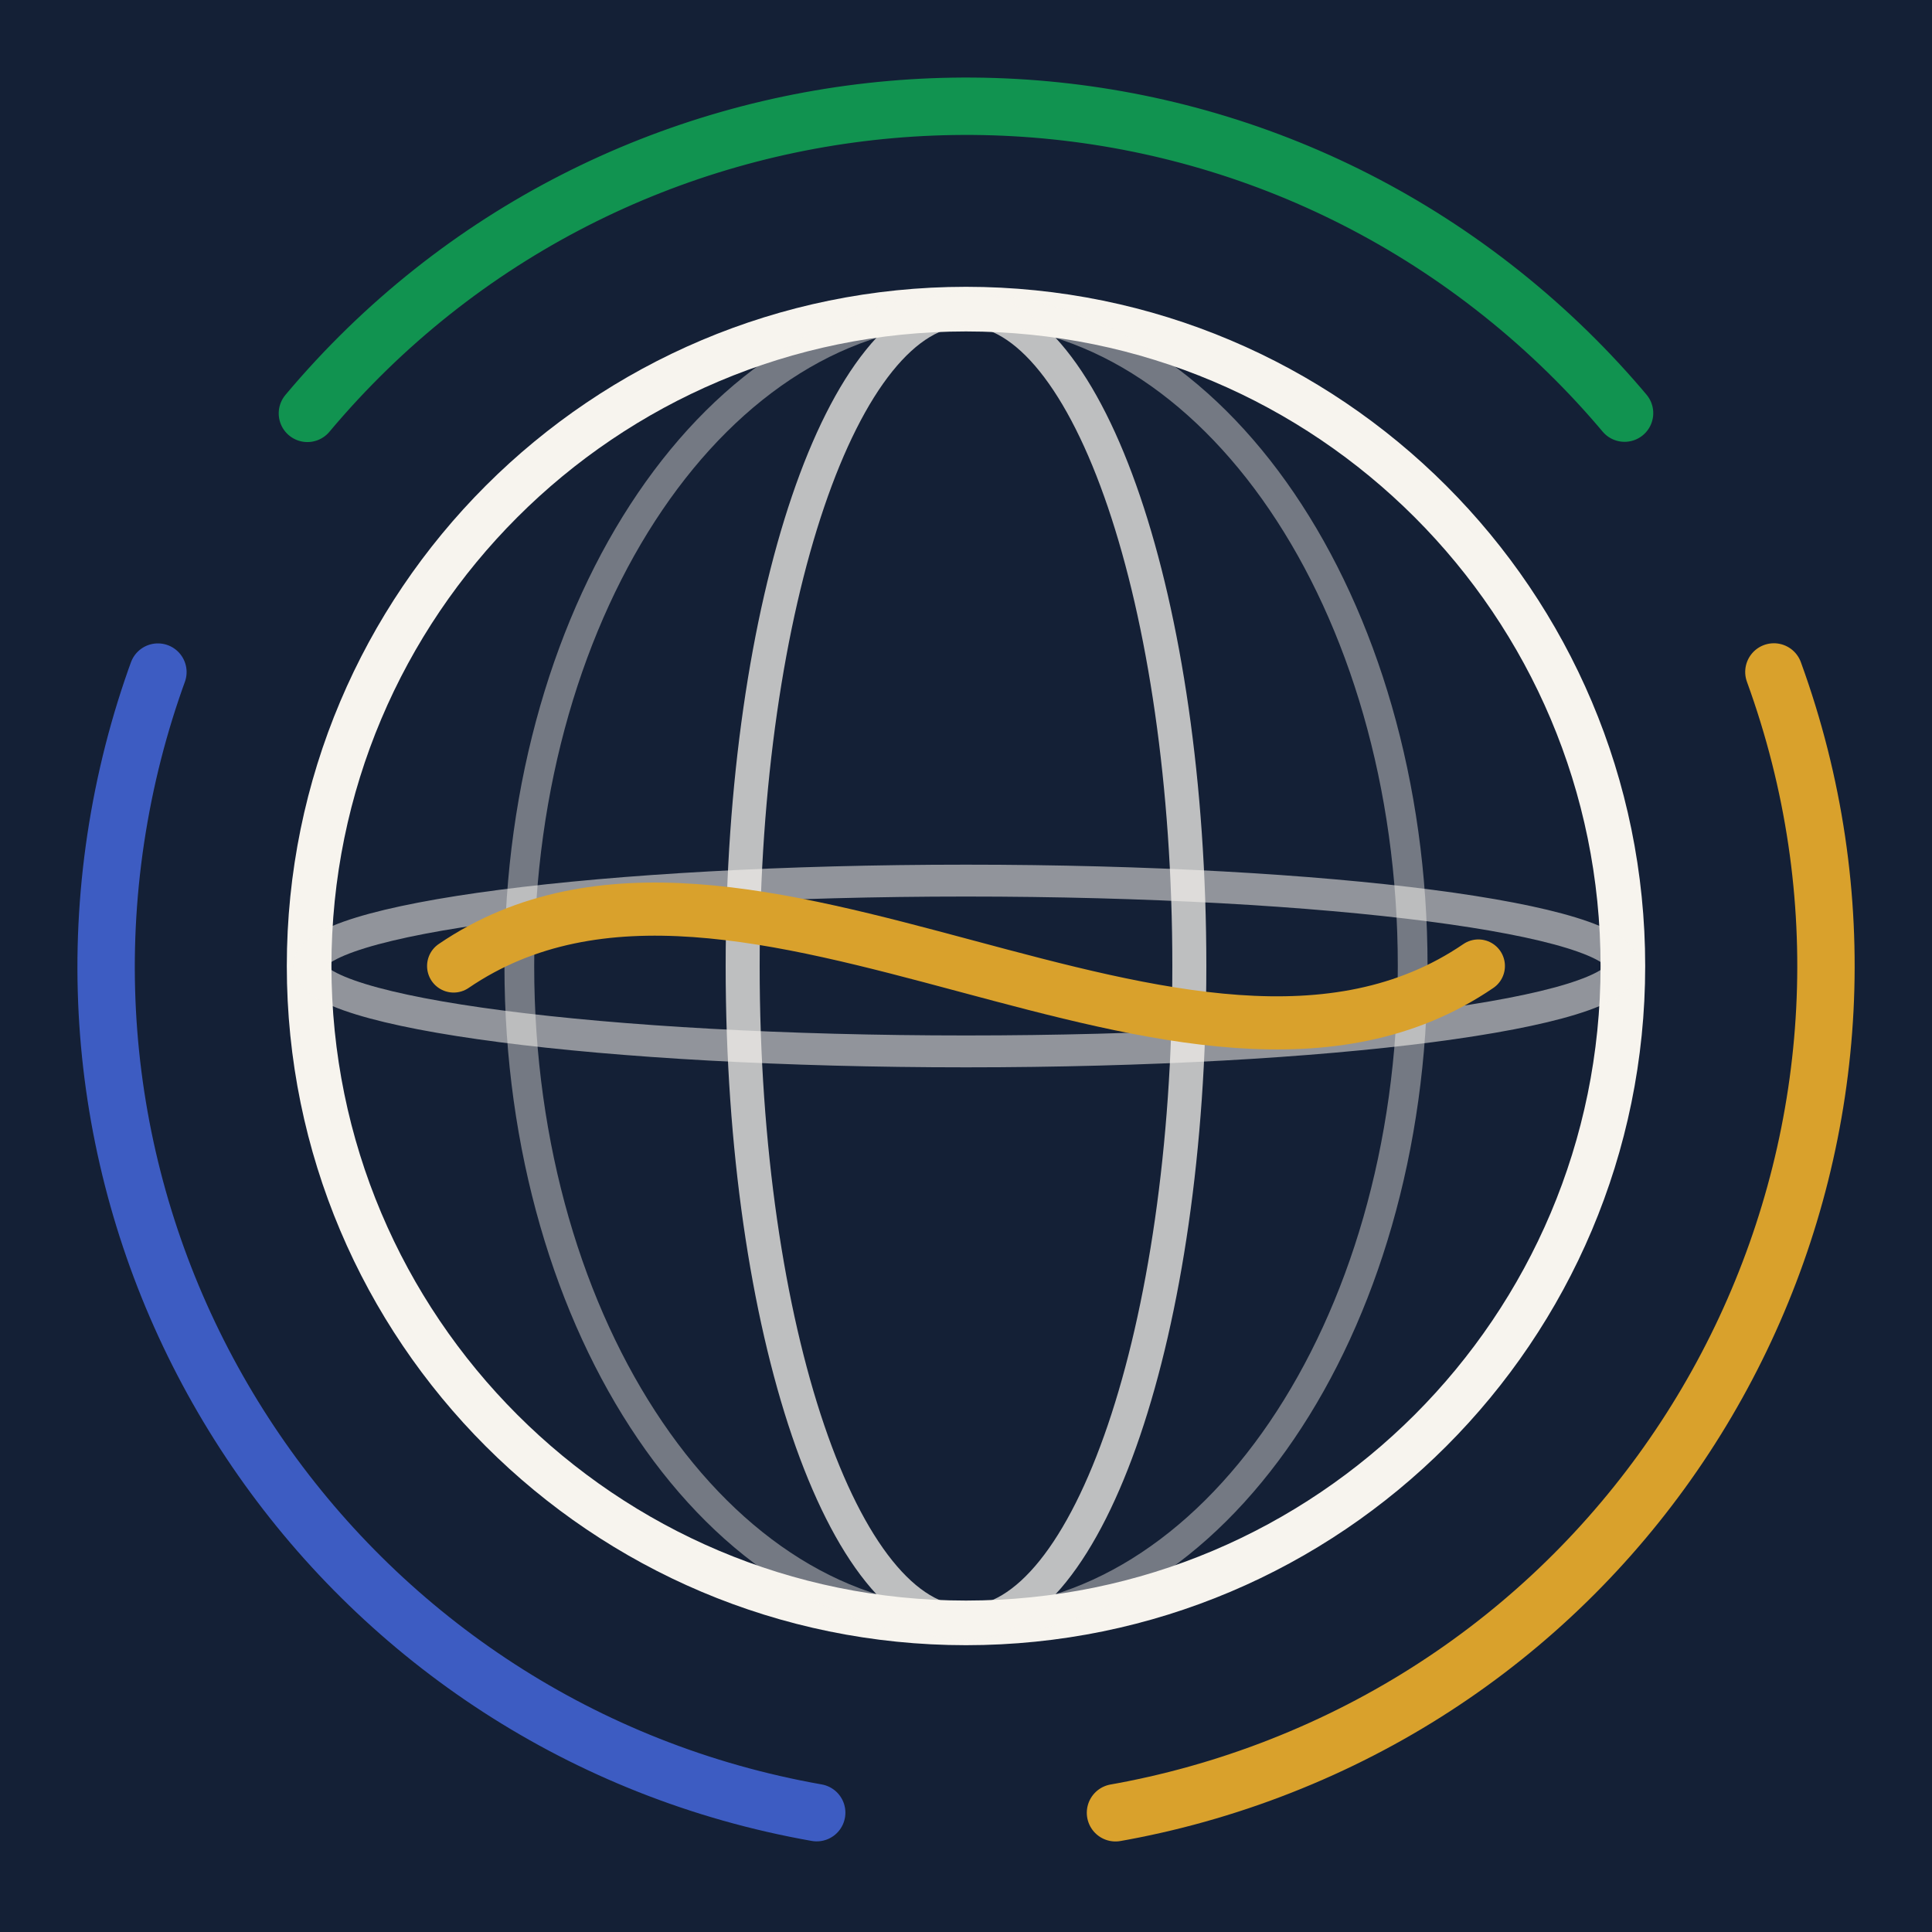
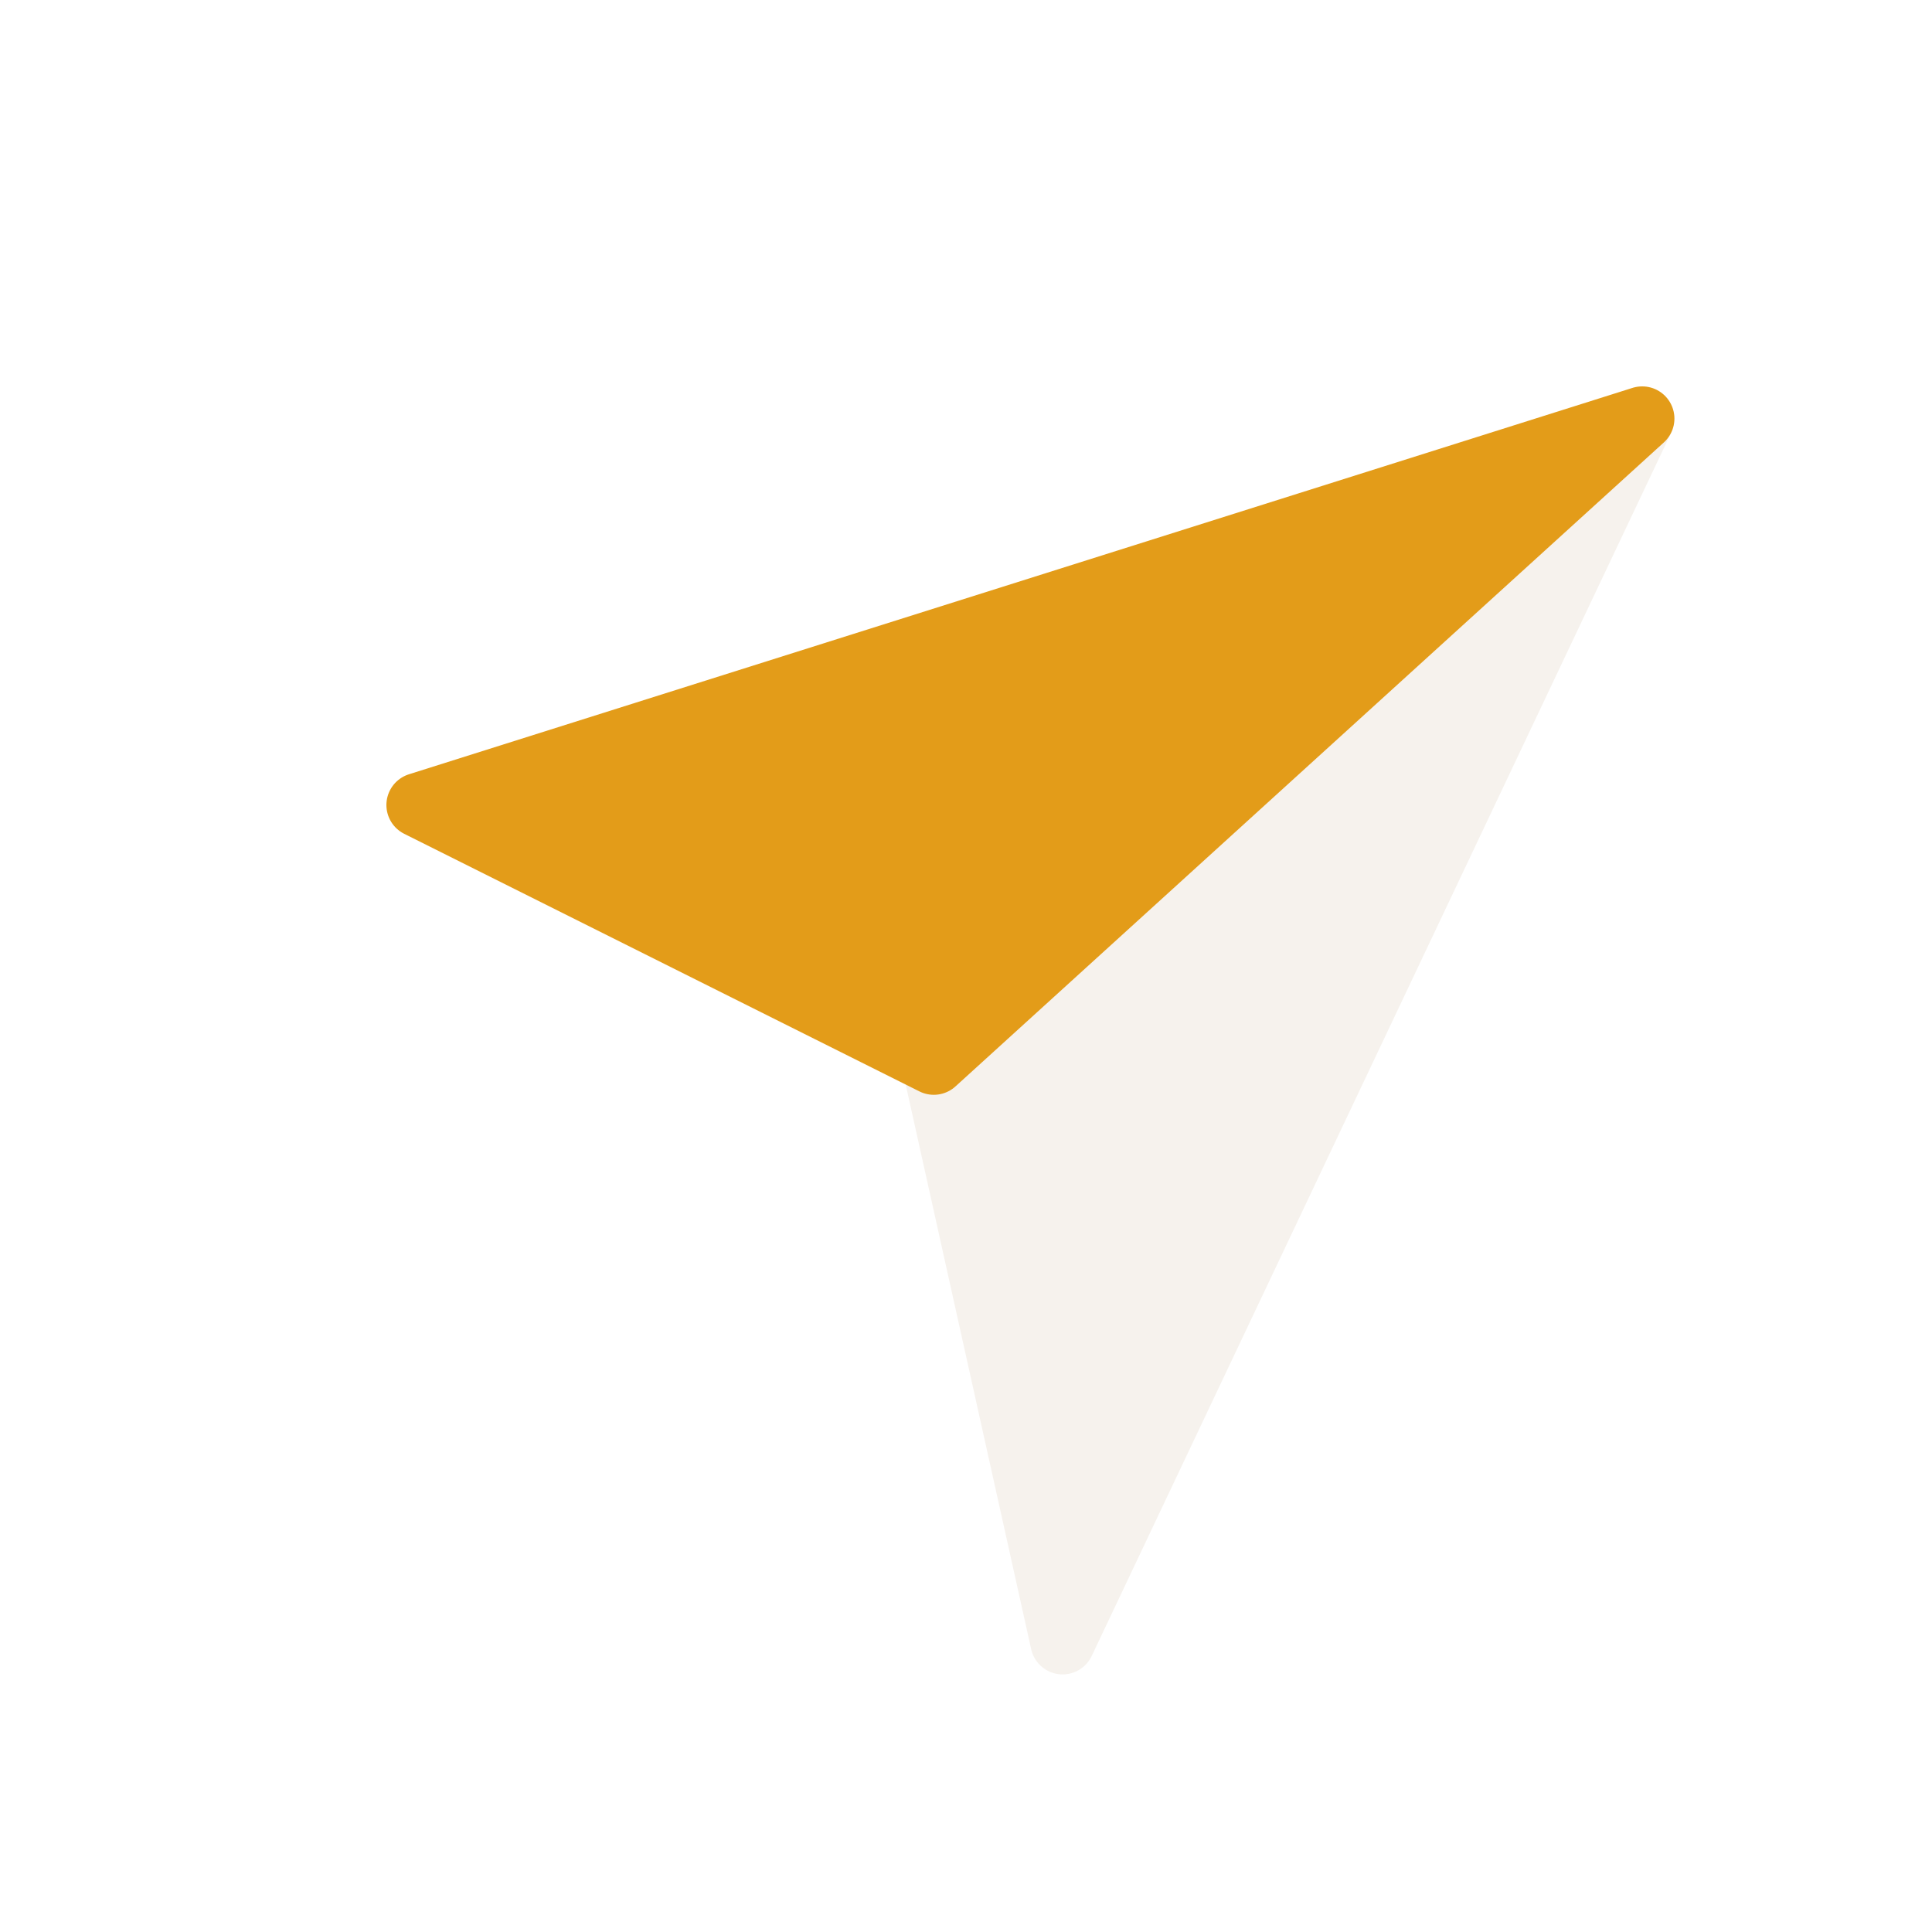
- <svg xmlns="http://www.w3.org/2000/svg" width="160" height="160" viewBox="0 0 160 160" fill="none">
-   <rect width="160" height="160" fill="#142036" />
-   <circle cx="80" cy="80" r="71.2" stroke="#119350" stroke-width="4.752" stroke-dasharray="124.267 447.363" stroke-linecap="round" transform="rotate(-140 80 80)" />
-   <circle cx="80" cy="80" r="71.2" stroke="#D9A12C" stroke-width="4.752" stroke-dasharray="124.267 447.363" stroke-linecap="round" transform="rotate(-20 80 80)" />
-   <circle cx="80" cy="80" r="71.2" stroke="#3D5CC2" stroke-width="4.752" stroke-dasharray="124.267 447.363" stroke-linecap="round" transform="rotate(100 80 80)" />
-   <circle cx="80" cy="80" r="54.4" stroke="#F7F4EE" stroke-width="3.696" />
-   <ellipse cx="80" cy="80" rx="18.496" ry="54.4" stroke="#F7F4EE" stroke-width="2.816" opacity="0.75" />
-   <ellipse cx="80" cy="80" rx="36.992" ry="54.4" stroke="#F7F4EE" stroke-width="2.464" opacity="0.42" />
-   <ellipse cx="80" cy="80" rx="54.4" ry="7.072" stroke="#F7F4EE" stroke-width="2.64" fill="none" opacity="0.55" />
-   <path d="M 37.568 80 C 61.504 63.68, 98.496 96.32, 122.432 80" stroke="#D9A12C" stroke-width="4.4" stroke-linecap="round" fill="none" />
+ <svg xmlns="http://www.w3.org/2000/svg" width="120" height="120" viewBox="0 0 120 120" role="img" aria-label="OGS tech mark">
+   <g stroke-width="4" stroke-linejoin="round" stroke-linecap="round">
+     <path d="M102 26 L58 66 L66 102 Z" fill="#F6F2ED" stroke="#F6F2ED" />
+     <path d="M102 26 L26 50 L58 66 Z" fill="#E39C19" stroke="#E39C19" />
+   </g>
</svg>
